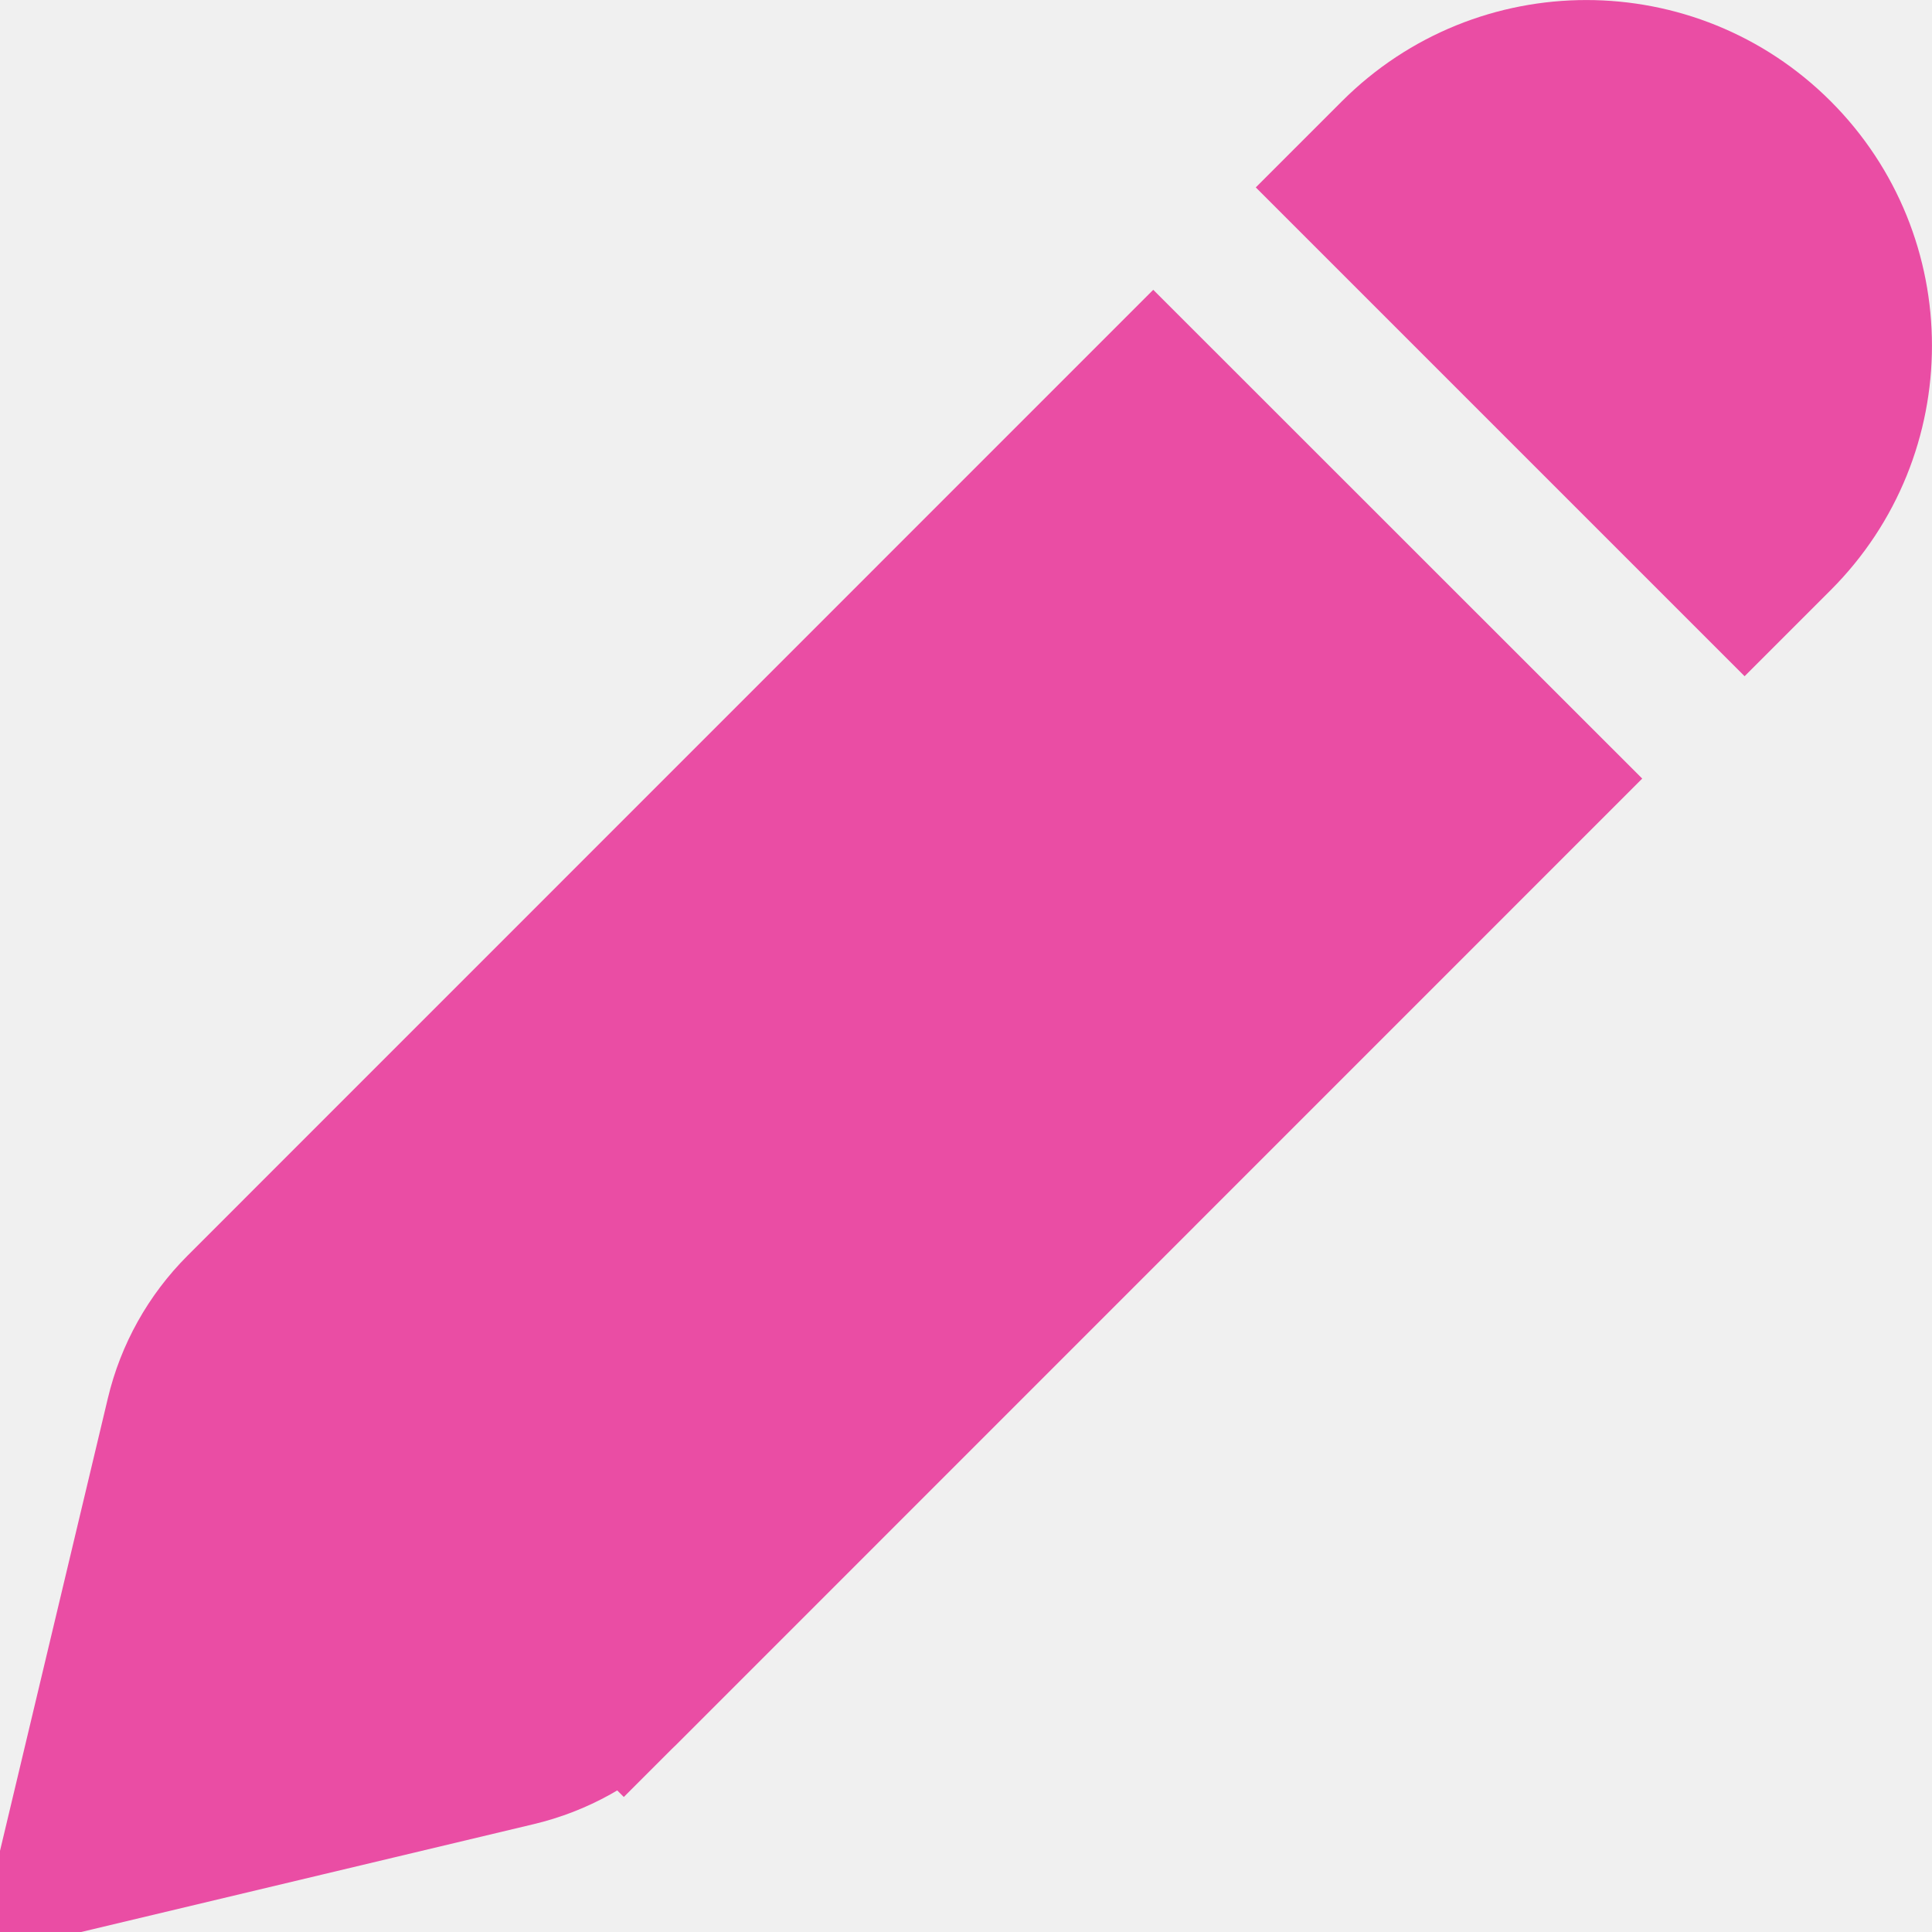
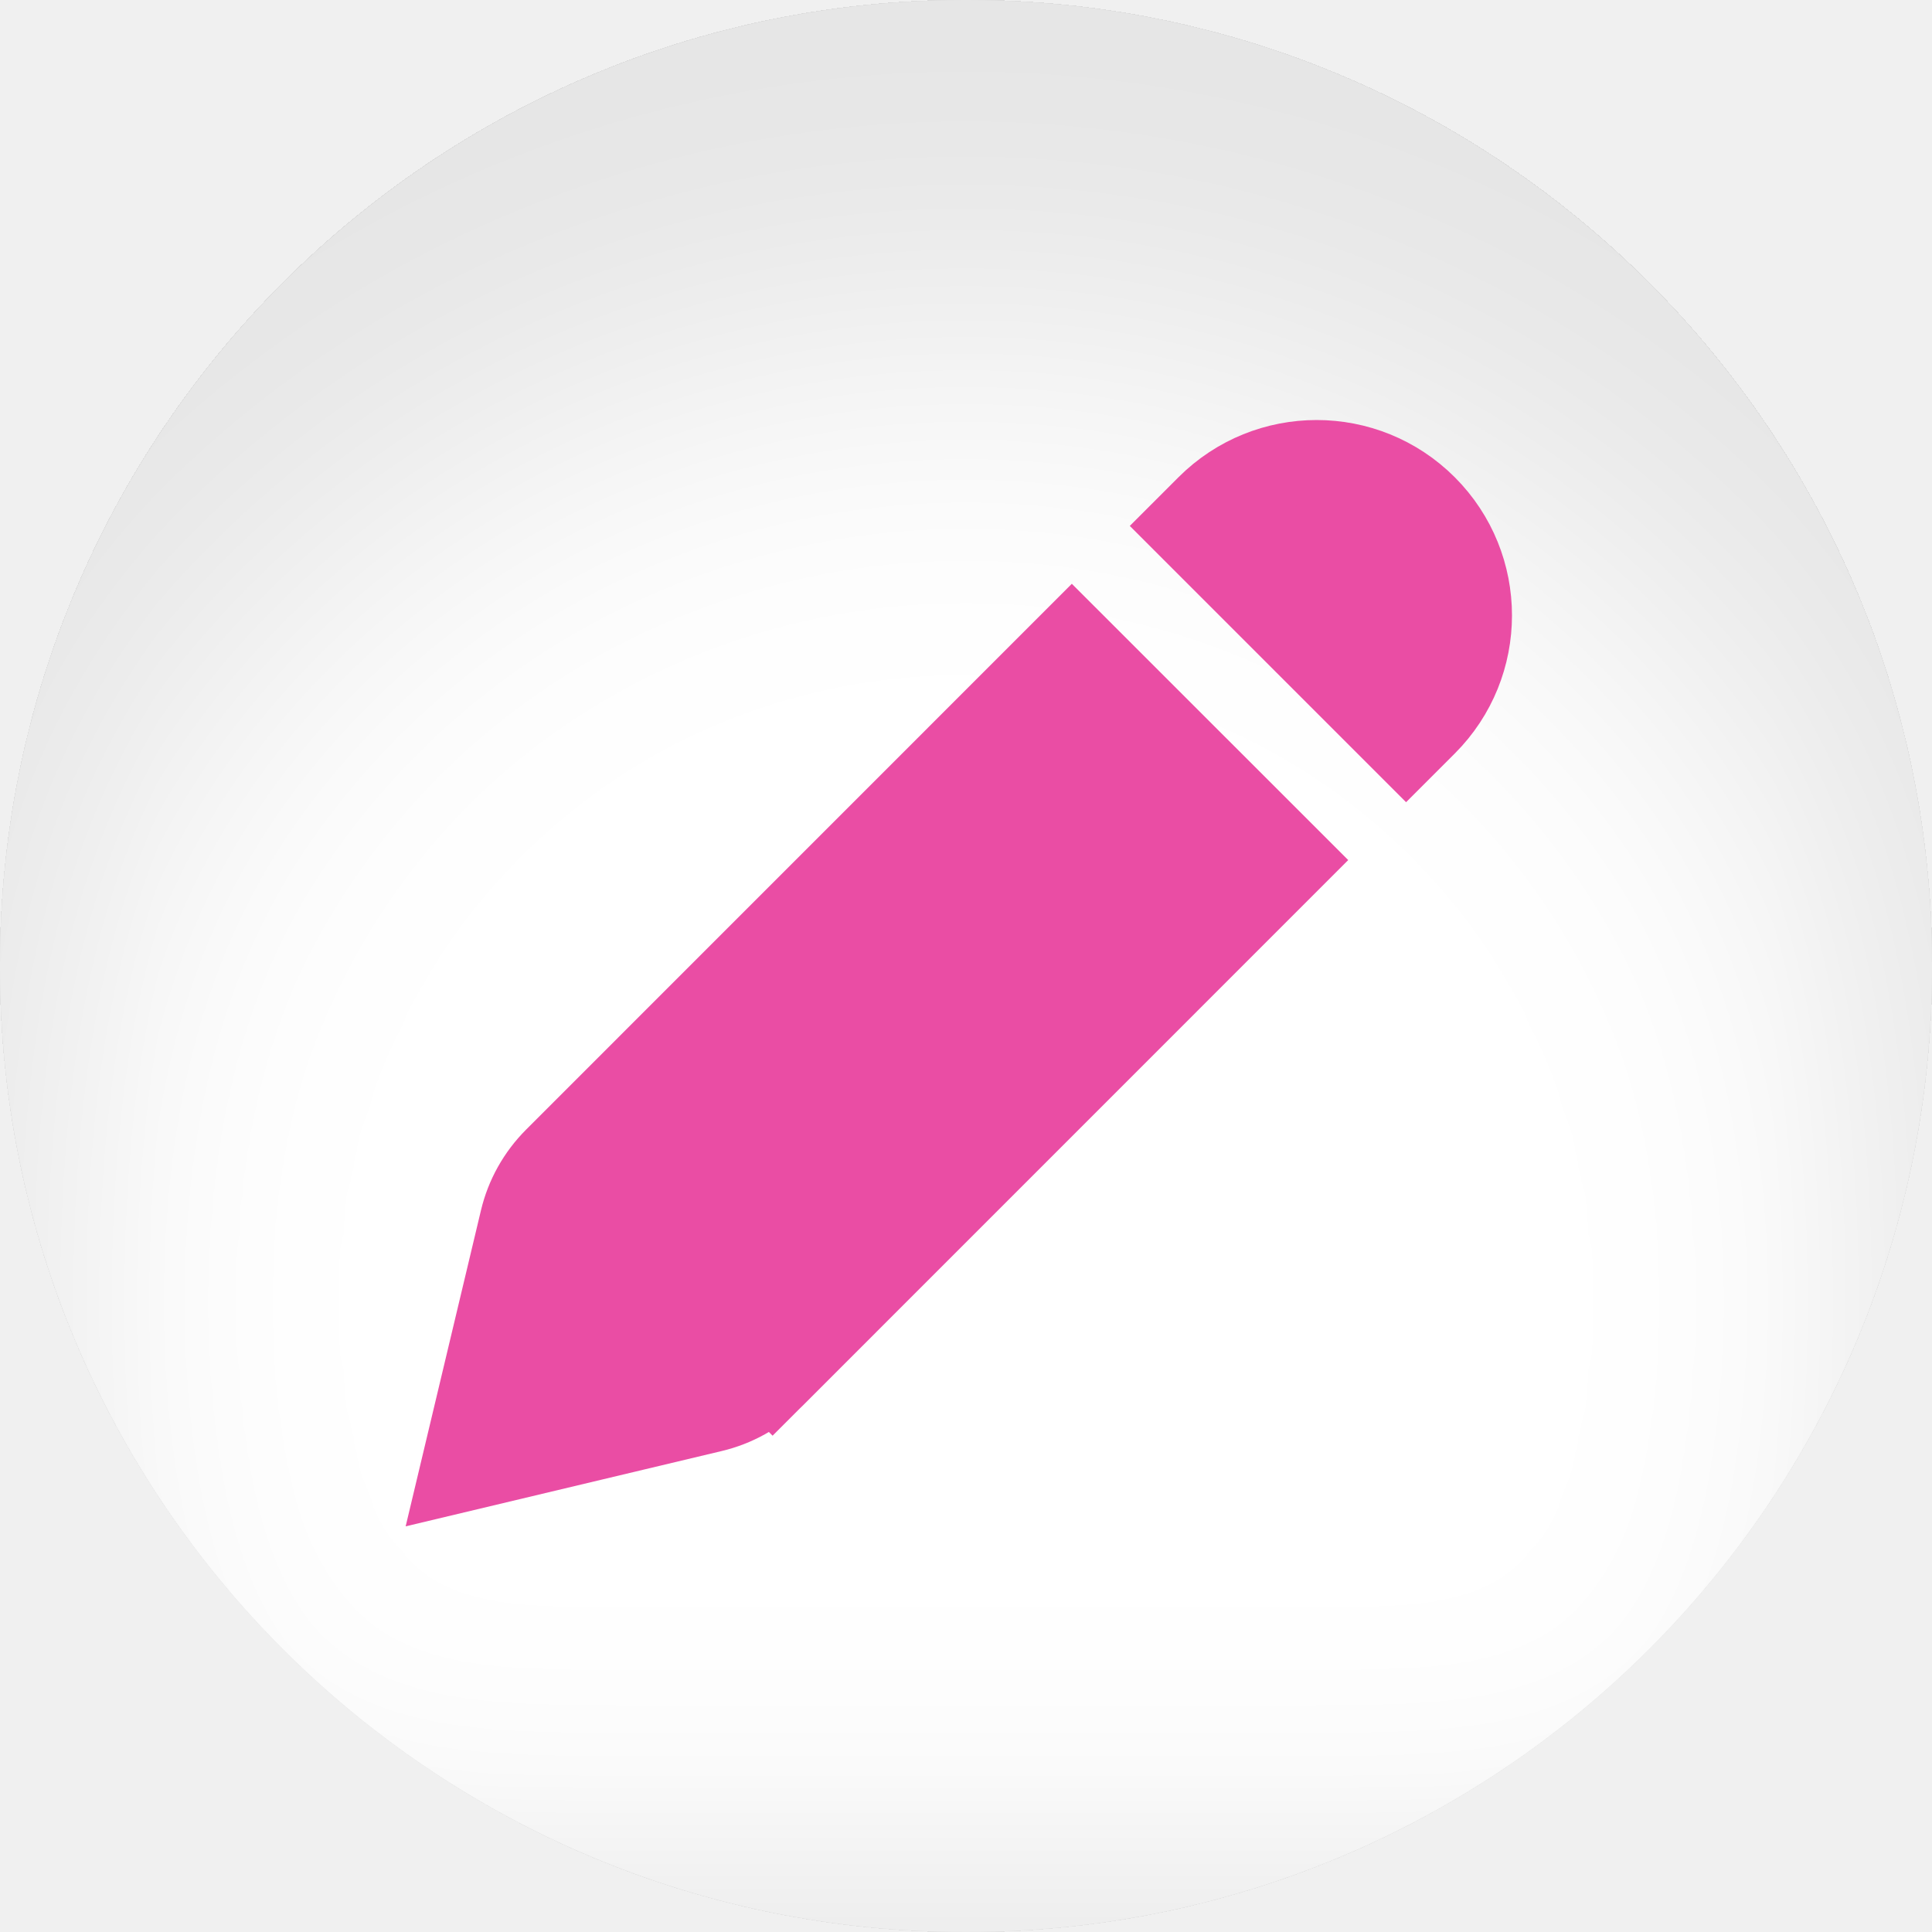
- <svg xmlns="http://www.w3.org/2000/svg" width="13" height="13" viewBox="0 0 13 13" fill="none">
-   <path d="M9.383 1.035L9.383 1.035C10.096 0.322 11.252 0.322 11.965 1.035C12.678 1.748 12.678 2.904 11.965 3.617L11.965 3.617L11.739 3.843L9.157 1.261L9.383 1.035ZM1.615 8.803L7.76 2.657L10.343 5.239L4.198 11.385L4.551 11.738L4.198 11.385C3.999 11.584 3.749 11.723 3.475 11.788L0.504 12.496L1.212 9.525C1.277 9.251 1.417 9.001 1.615 8.803C1.615 8.803 1.615 8.803 1.615 8.803Z" fill="#EA4DA4" stroke="#EA4DA4" />
+ <svg xmlns="http://www.w3.org/2000/svg" width="23" height="23" viewBox="0 0 23 23" fill="none">
+   <g filter="url(#filter0_i_1474_2856)">
+     <circle cx="11.5" cy="11.5" r="11.5" fill="white" />
+   </g>
+   <path d="M14.383 6.035L14.383 6.035C15.096 5.322 16.252 5.322 16.965 6.035C17.678 6.748 17.678 7.904 16.965 8.617L16.965 8.617L16.739 8.843L14.157 6.261L14.383 6.035ZM6.615 13.803L12.76 7.657L15.343 10.239L9.198 16.385L9.551 16.738L9.198 16.385C8.999 16.584 8.749 16.723 8.475 16.788L5.504 17.496L6.212 14.525C6.277 14.251 6.417 14.002 6.615 13.803C6.615 13.803 6.615 13.803 6.615 13.803Z" fill="#EA4DA4" stroke="#EA4DA4" />
+   <defs>
+     <filter id="filter0_i_1474_2856" x="0" y="0" width="23" height="27" filterUnits="userSpaceOnUse" color-interpolation-filters="sRGB">
+       <feFlood flood-opacity="0" result="BackgroundImageFix" />
+       <feBlend mode="normal" in="SourceGraphic" in2="BackgroundImageFix" result="shape" />
+       <feColorMatrix in="SourceAlpha" type="matrix" values="0 0 0 0 0 0 0 0 0 0 0 0 0 0 0 0 0 0 127 0" result="hardAlpha" />
+       <feOffset dy="4" />
+       <feGaussianBlur stdDeviation="2" />
+       <feComposite in2="hardAlpha" operator="arithmetic" k2="-1" k3="1" />
+       <feColorMatrix type="matrix" values="0 0 0 0 0 0 0 0 0 0 0 0 0 0 0 0 0 0 0.1 0" />
+       <feBlend mode="normal" in2="shape" result="effect1_innerShadow_1474_2856" />
+     </filter>
+   </defs>
</svg>
